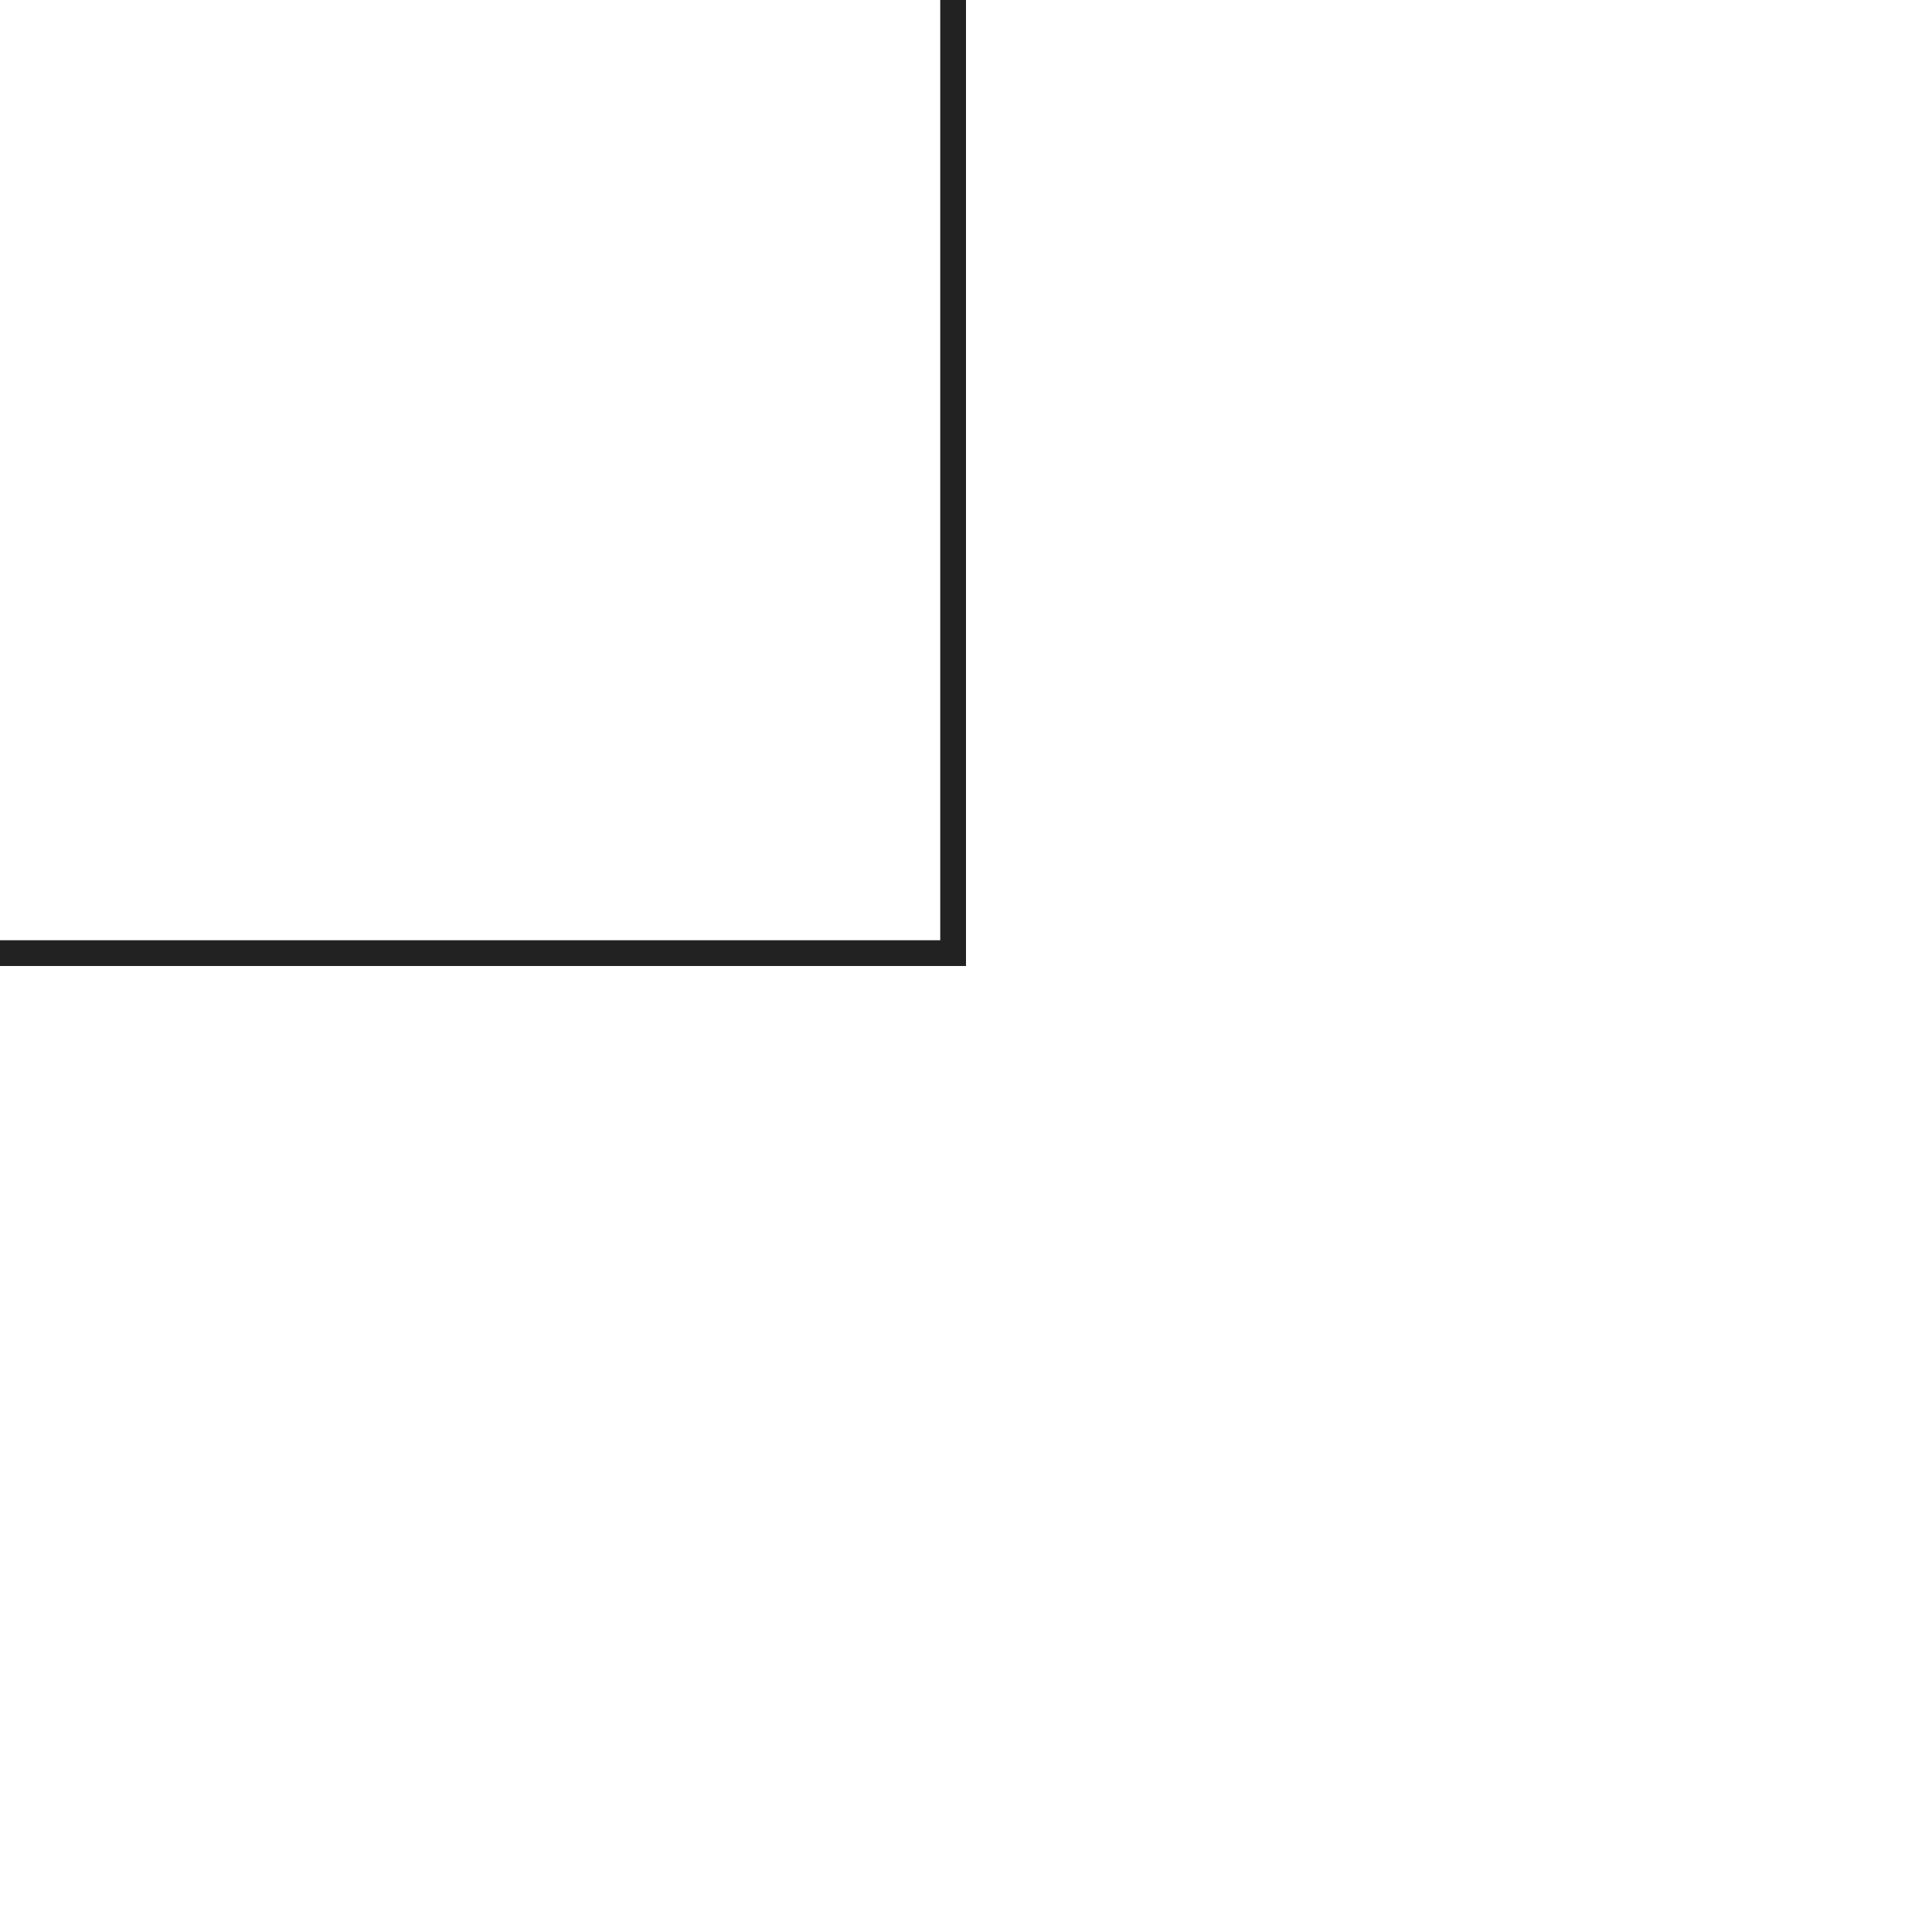
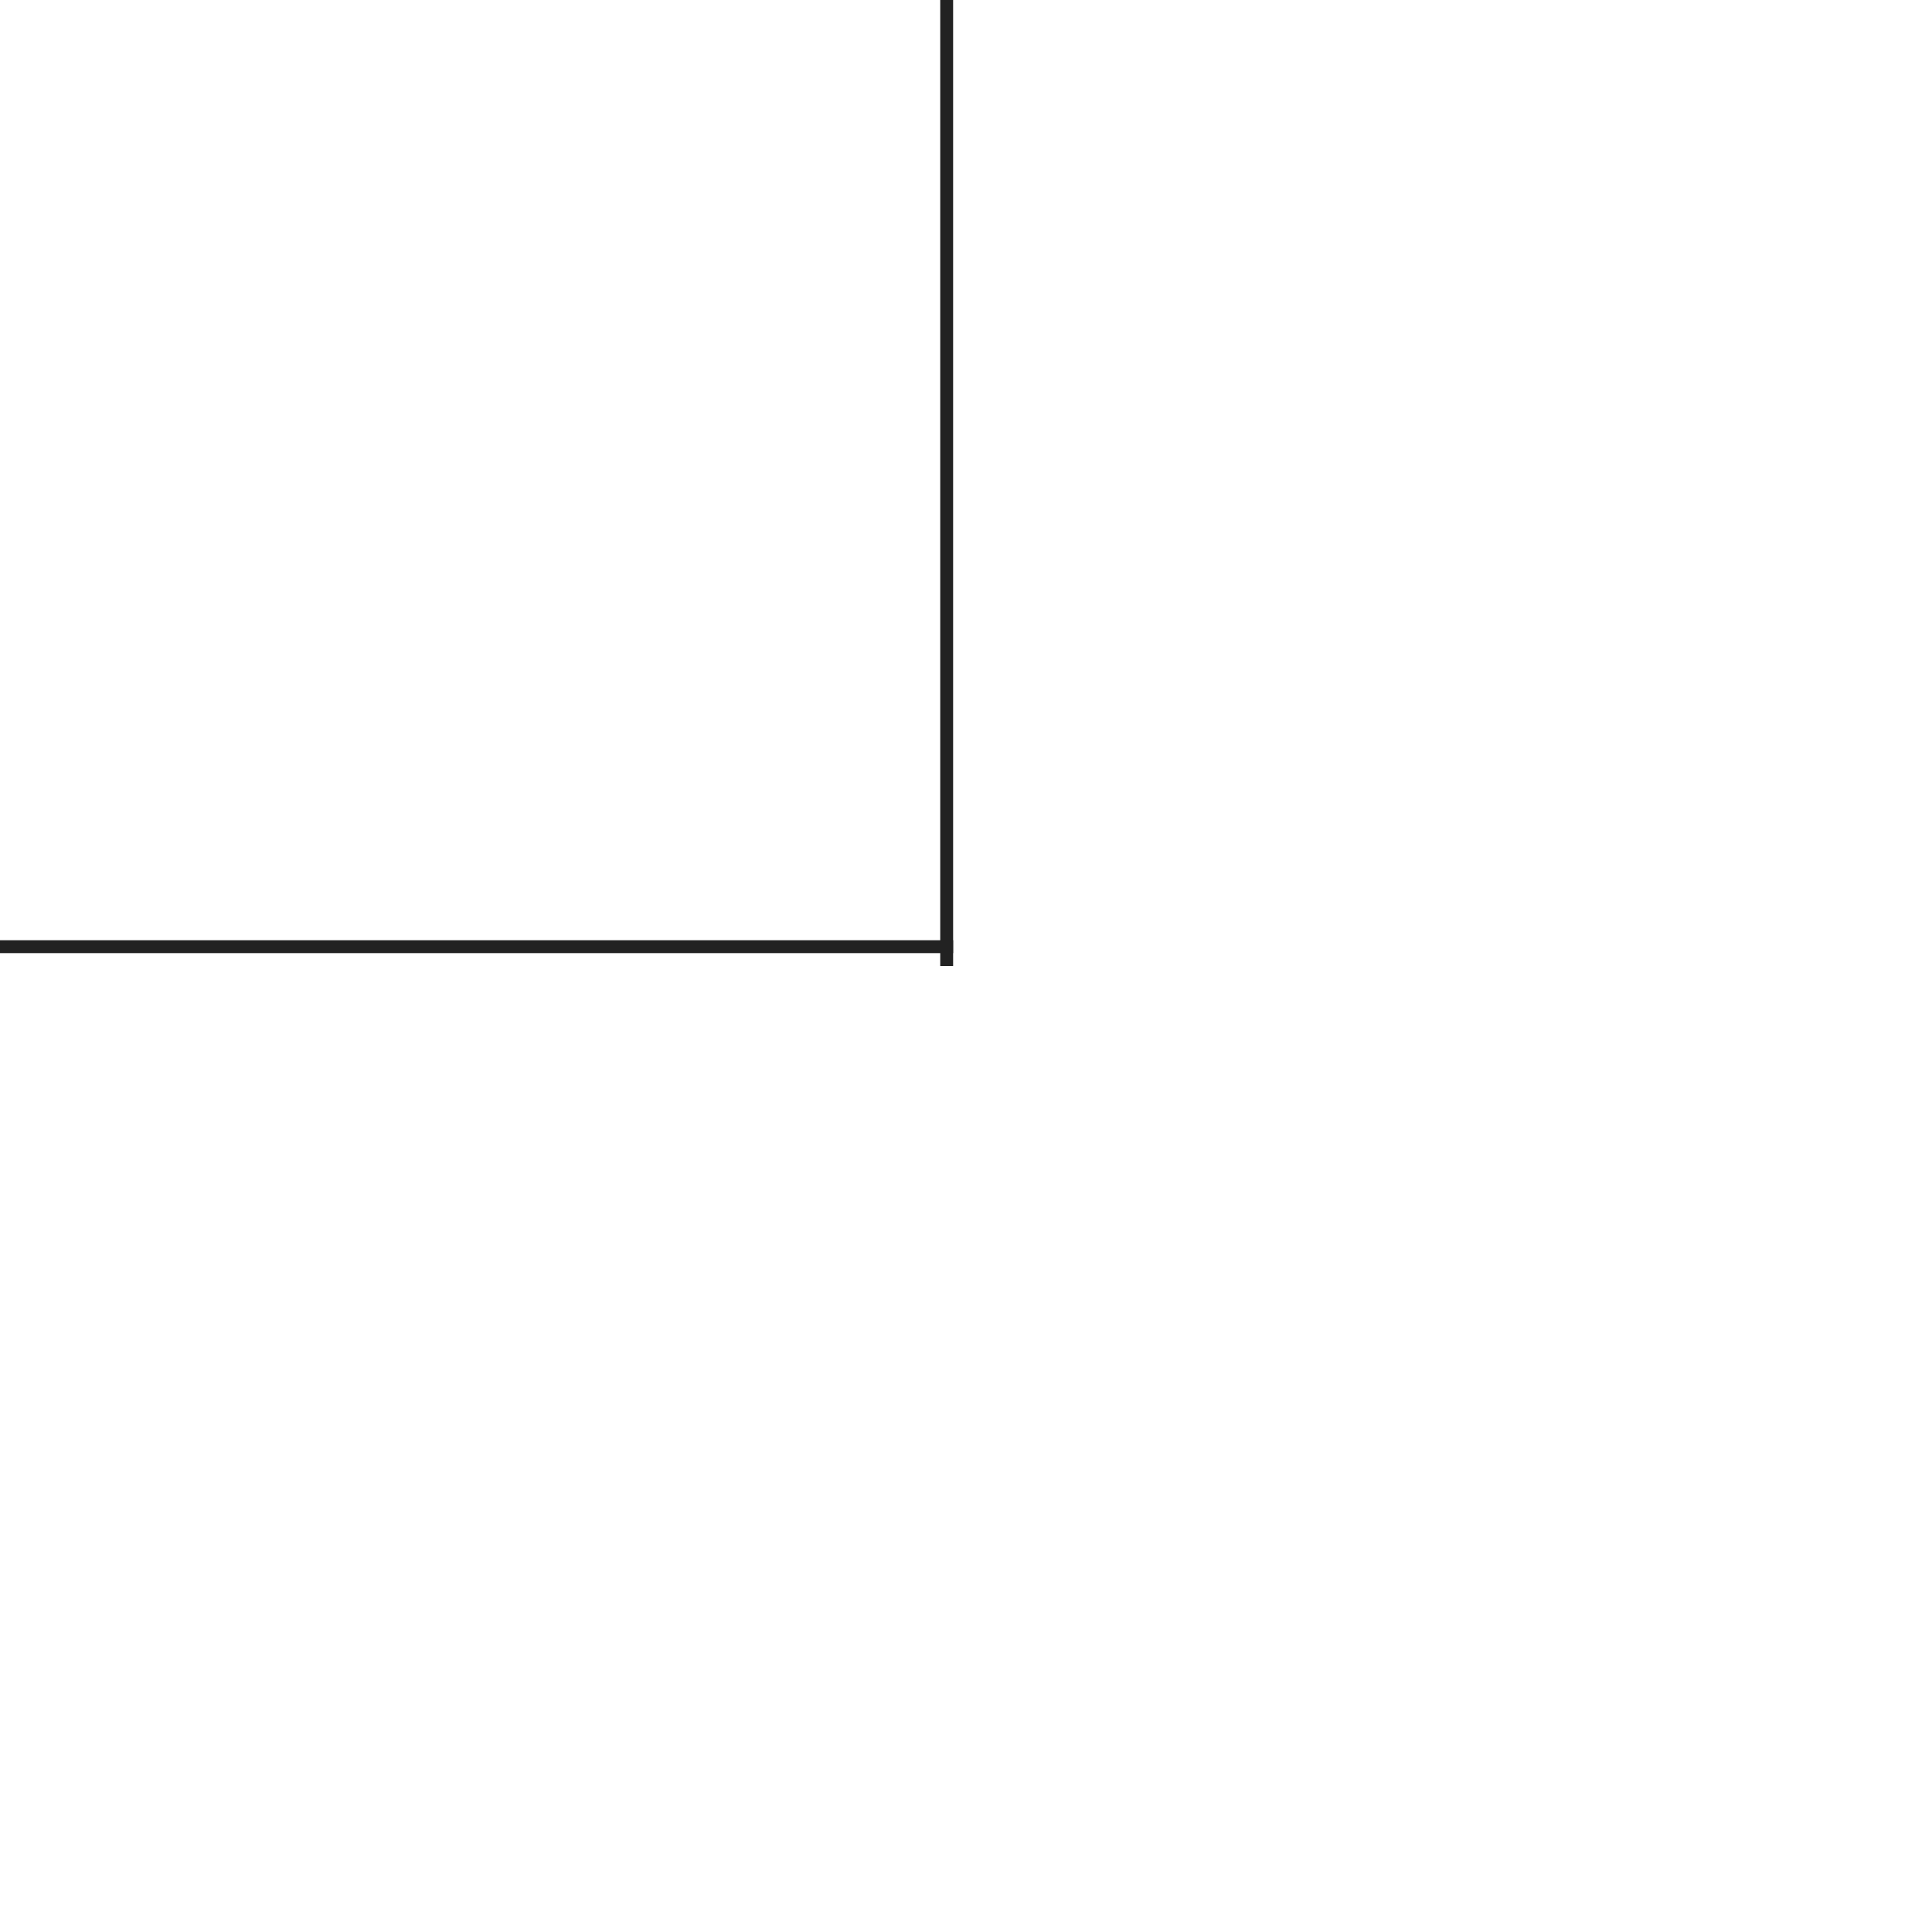
<svg xmlns="http://www.w3.org/2000/svg" width="150" height="150">
-   <rect x="0" y="74" width="75" height="2" fill="none" />
-   <rect x="74" y="0" width="2" height="75" fill="none" />
-   <rect x="0" y="73" width="74" height="2" fill="#222" />
-   <rect x="73" y="0" width="2" height="75" fill="#222" />
+   <rect x="0" y="74" width="75" height="1" fill="none" />
+   <rect x="74" y="0" width="1" height="75" fill="none" />
+   <rect x="0" y="73" width="74" height="1" fill="#222" />
+   <rect x="73" y="0" width="1" height="75" fill="#222" />
</svg>
